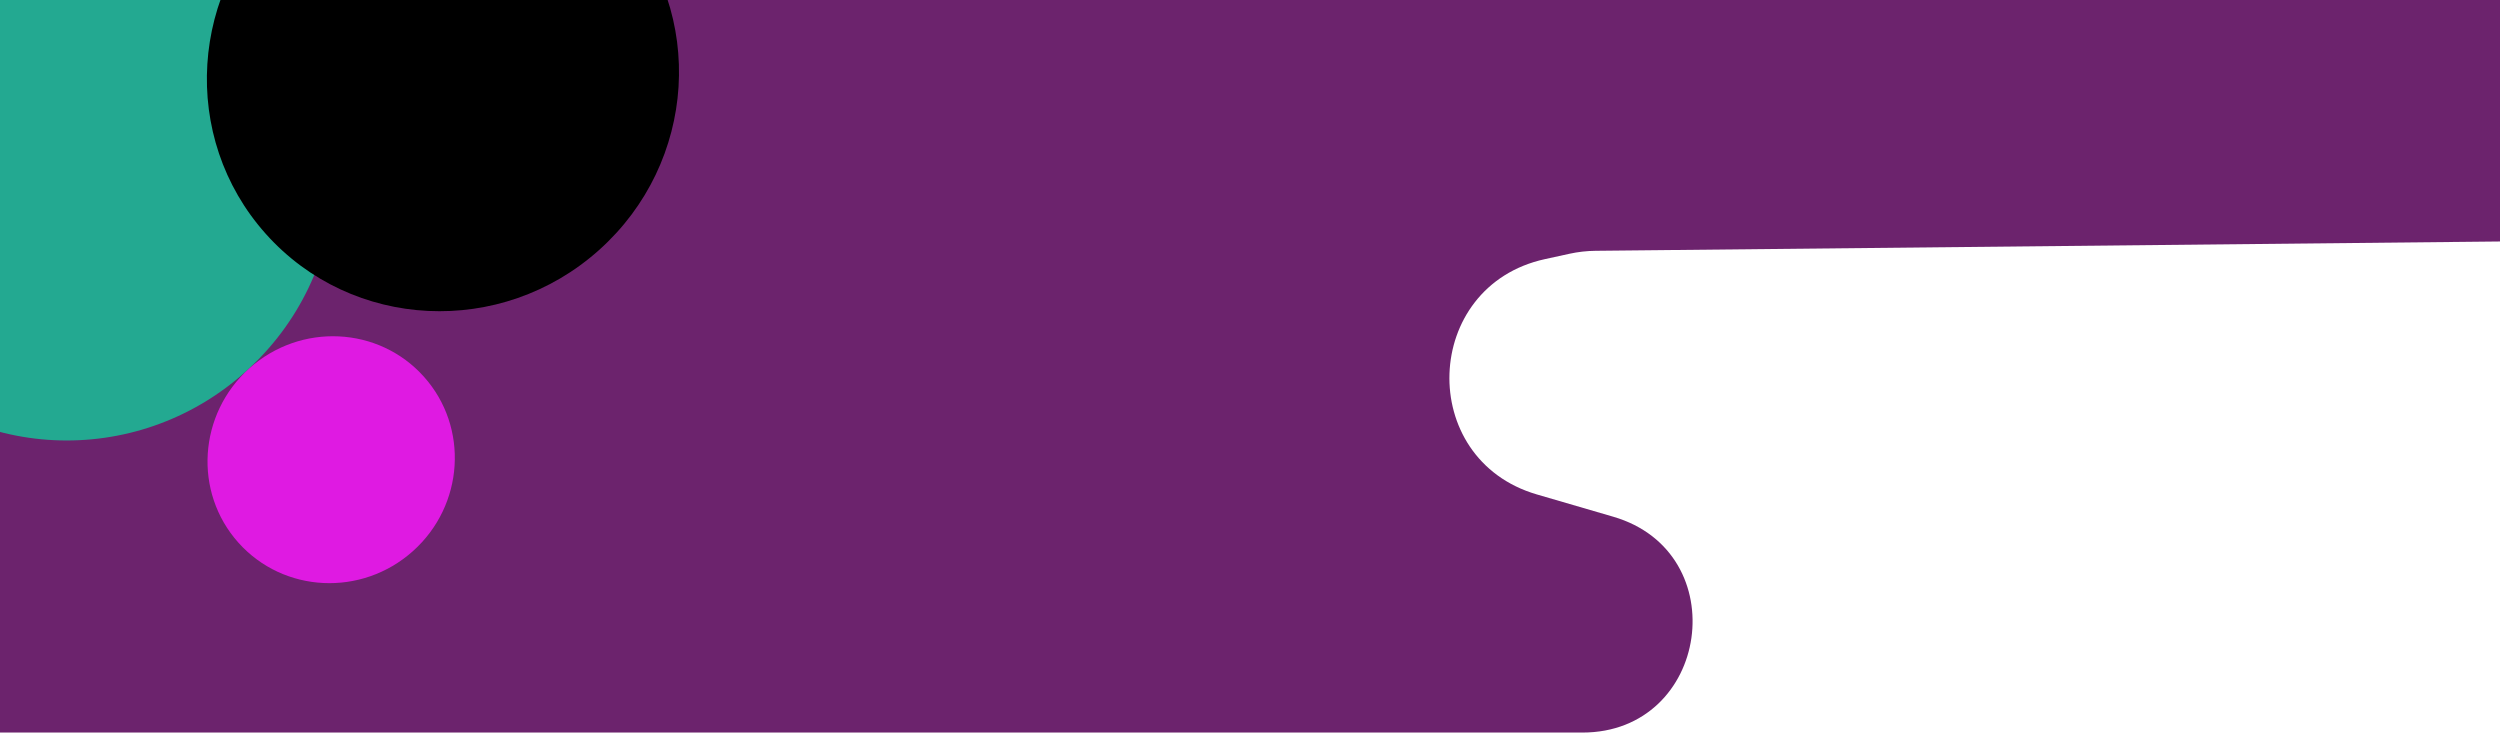
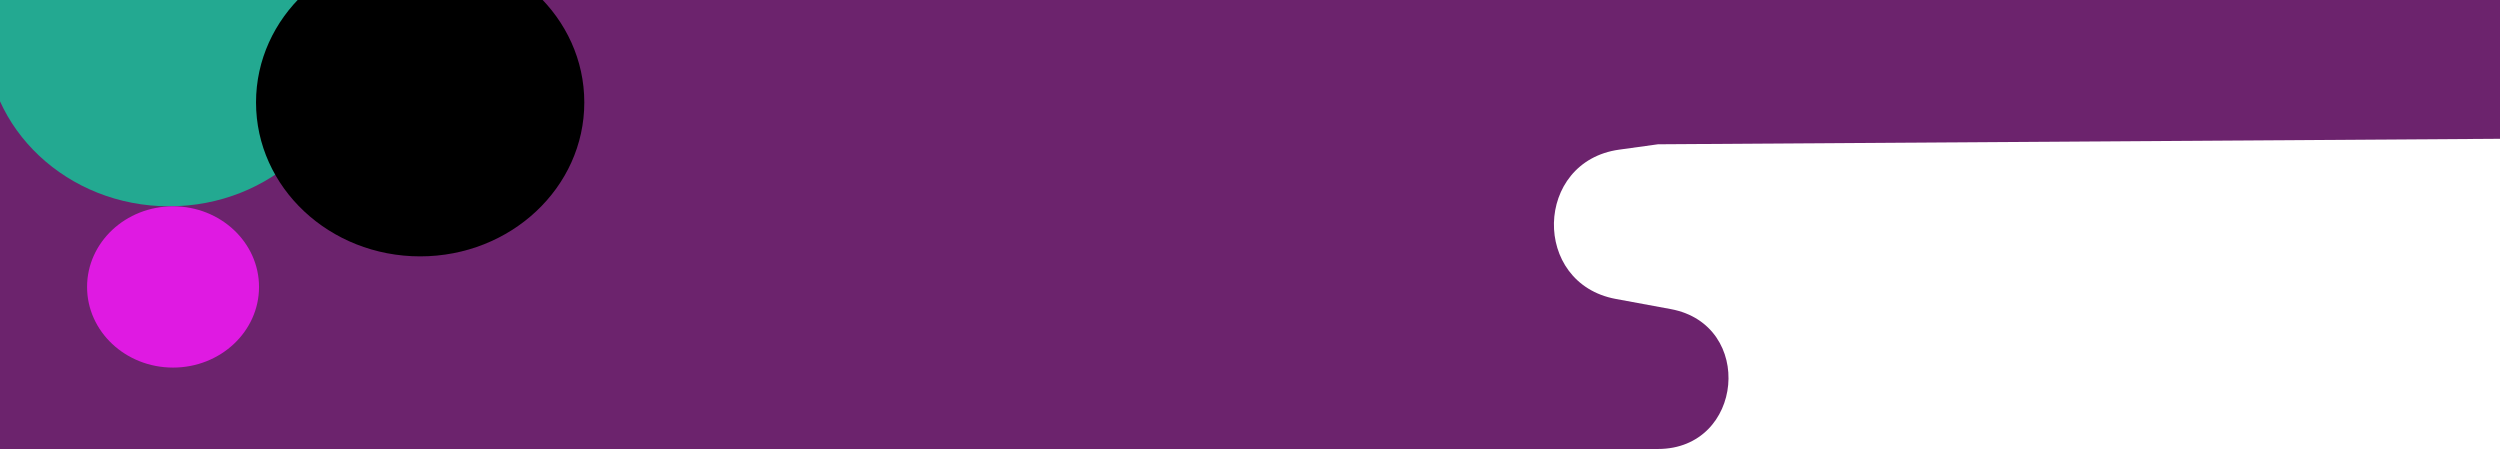
- <svg xmlns="http://www.w3.org/2000/svg" width="430" height="126" viewBox="0 0 430 126" fill="none">
-   <path d="M-173 37.669C-173 -1.554 -140.57 -33.011 -101.364 -31.816L459.74 -14.709H1014.74C1017.85 -14.709 1020.94 -14.13 1023.85 -12.999C1049.59 -2.978 1042.62 35.216 1015 35.501L274.431 43.139C272.927 43.154 271.428 43.324 269.959 43.645L265.732 44.569C244.58 49.194 243.557 78.98 264.342 85.044L277.474 88.875C298.5 95.01 294.072 126 272.169 126H207.144H136.117H-3.6C-12.139 126 -20.658 125.155 -29.032 123.478L-117.135 105.832C-149.62 99.326 -173 70.799 -173 37.669Z" fill="#6C236D" />
-   <ellipse cx="12.13" cy="30.401" rx="45.731" ry="45.067" transform="rotate(-41.8083 12.1301 30.4015)" fill="#23A991" />
-   <ellipse cx="76.186" cy="12.991" rx="40.866" ry="40.273" transform="rotate(-41.8083 76.1858 12.9906)" fill="black" />
-   <ellipse cx="56.962" cy="79.069" rx="21.406" ry="21.095" transform="rotate(-41.8083 56.9617 79.069)" fill="#F119F5" fill-opacity="0.86" />
+ <svg xmlns="http://www.w3.org/2000/svg" width="430" height="78" viewBox="0 0 430 78" fill="none">
+   <path d="M-160 19.652C-160 -4.319 -140.323 -23.62 -116.356 -23.158L472.74 -11.796H1030.53C1031.81 -11.796 1033.08 -11.641 1034.32 -11.335V-11.335C1052.47 -6.866 1049.32 19.831 1030.63 19.953L285.169 24.817L278.502 25.739C263.869 27.763 263.396 48.739 277.923 51.42L287.371 53.164C301.887 55.844 299.931 77.225 285.169 77.225V77.225H220.144H149.117H-3.441L-122.565 62.13C-143.96 59.419 -160 41.218 -160 19.652V19.652Z" fill="#6C236D" />
+   <ellipse cx="29.093" cy="5.855" rx="31.593" ry="29.63" fill="#23A991" />
+   <ellipse cx="72.268" cy="17.617" rx="28.232" ry="26.478" fill="black" />
+   <ellipse cx="29.765" cy="49.355" rx="14.788" ry="13.87" fill="#F119F5" fill-opacity="0.86" />
</svg>
